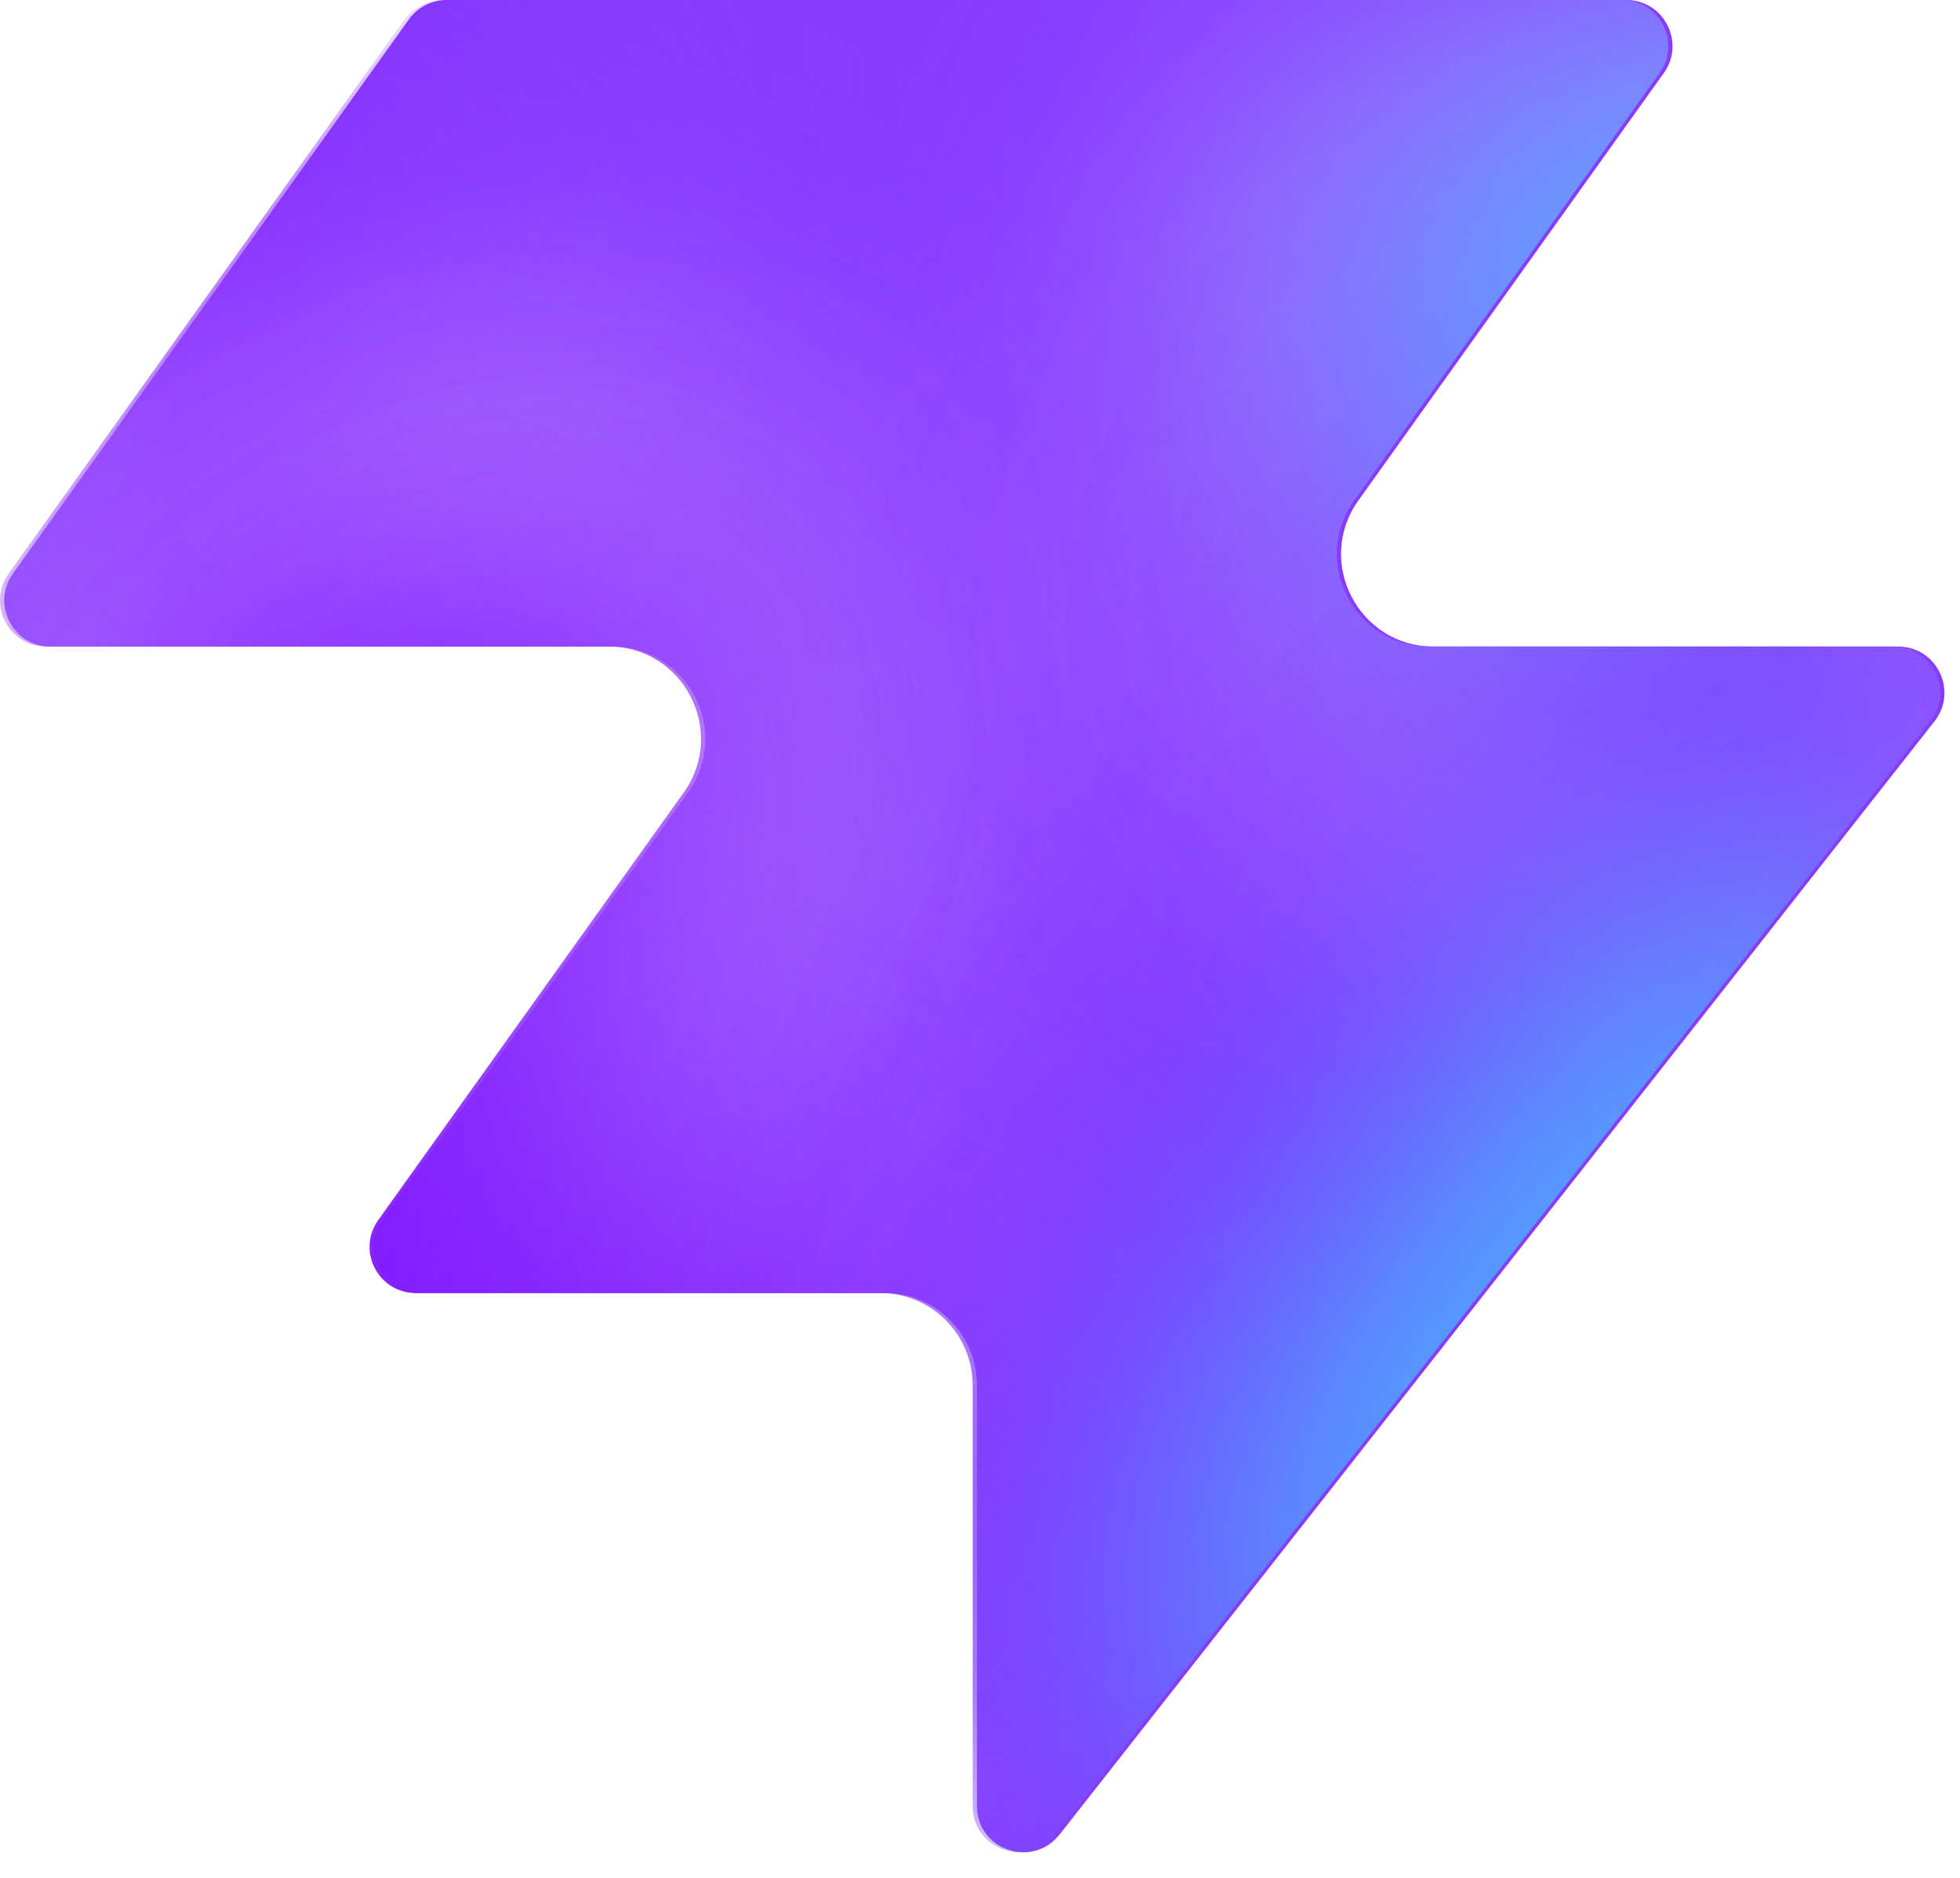
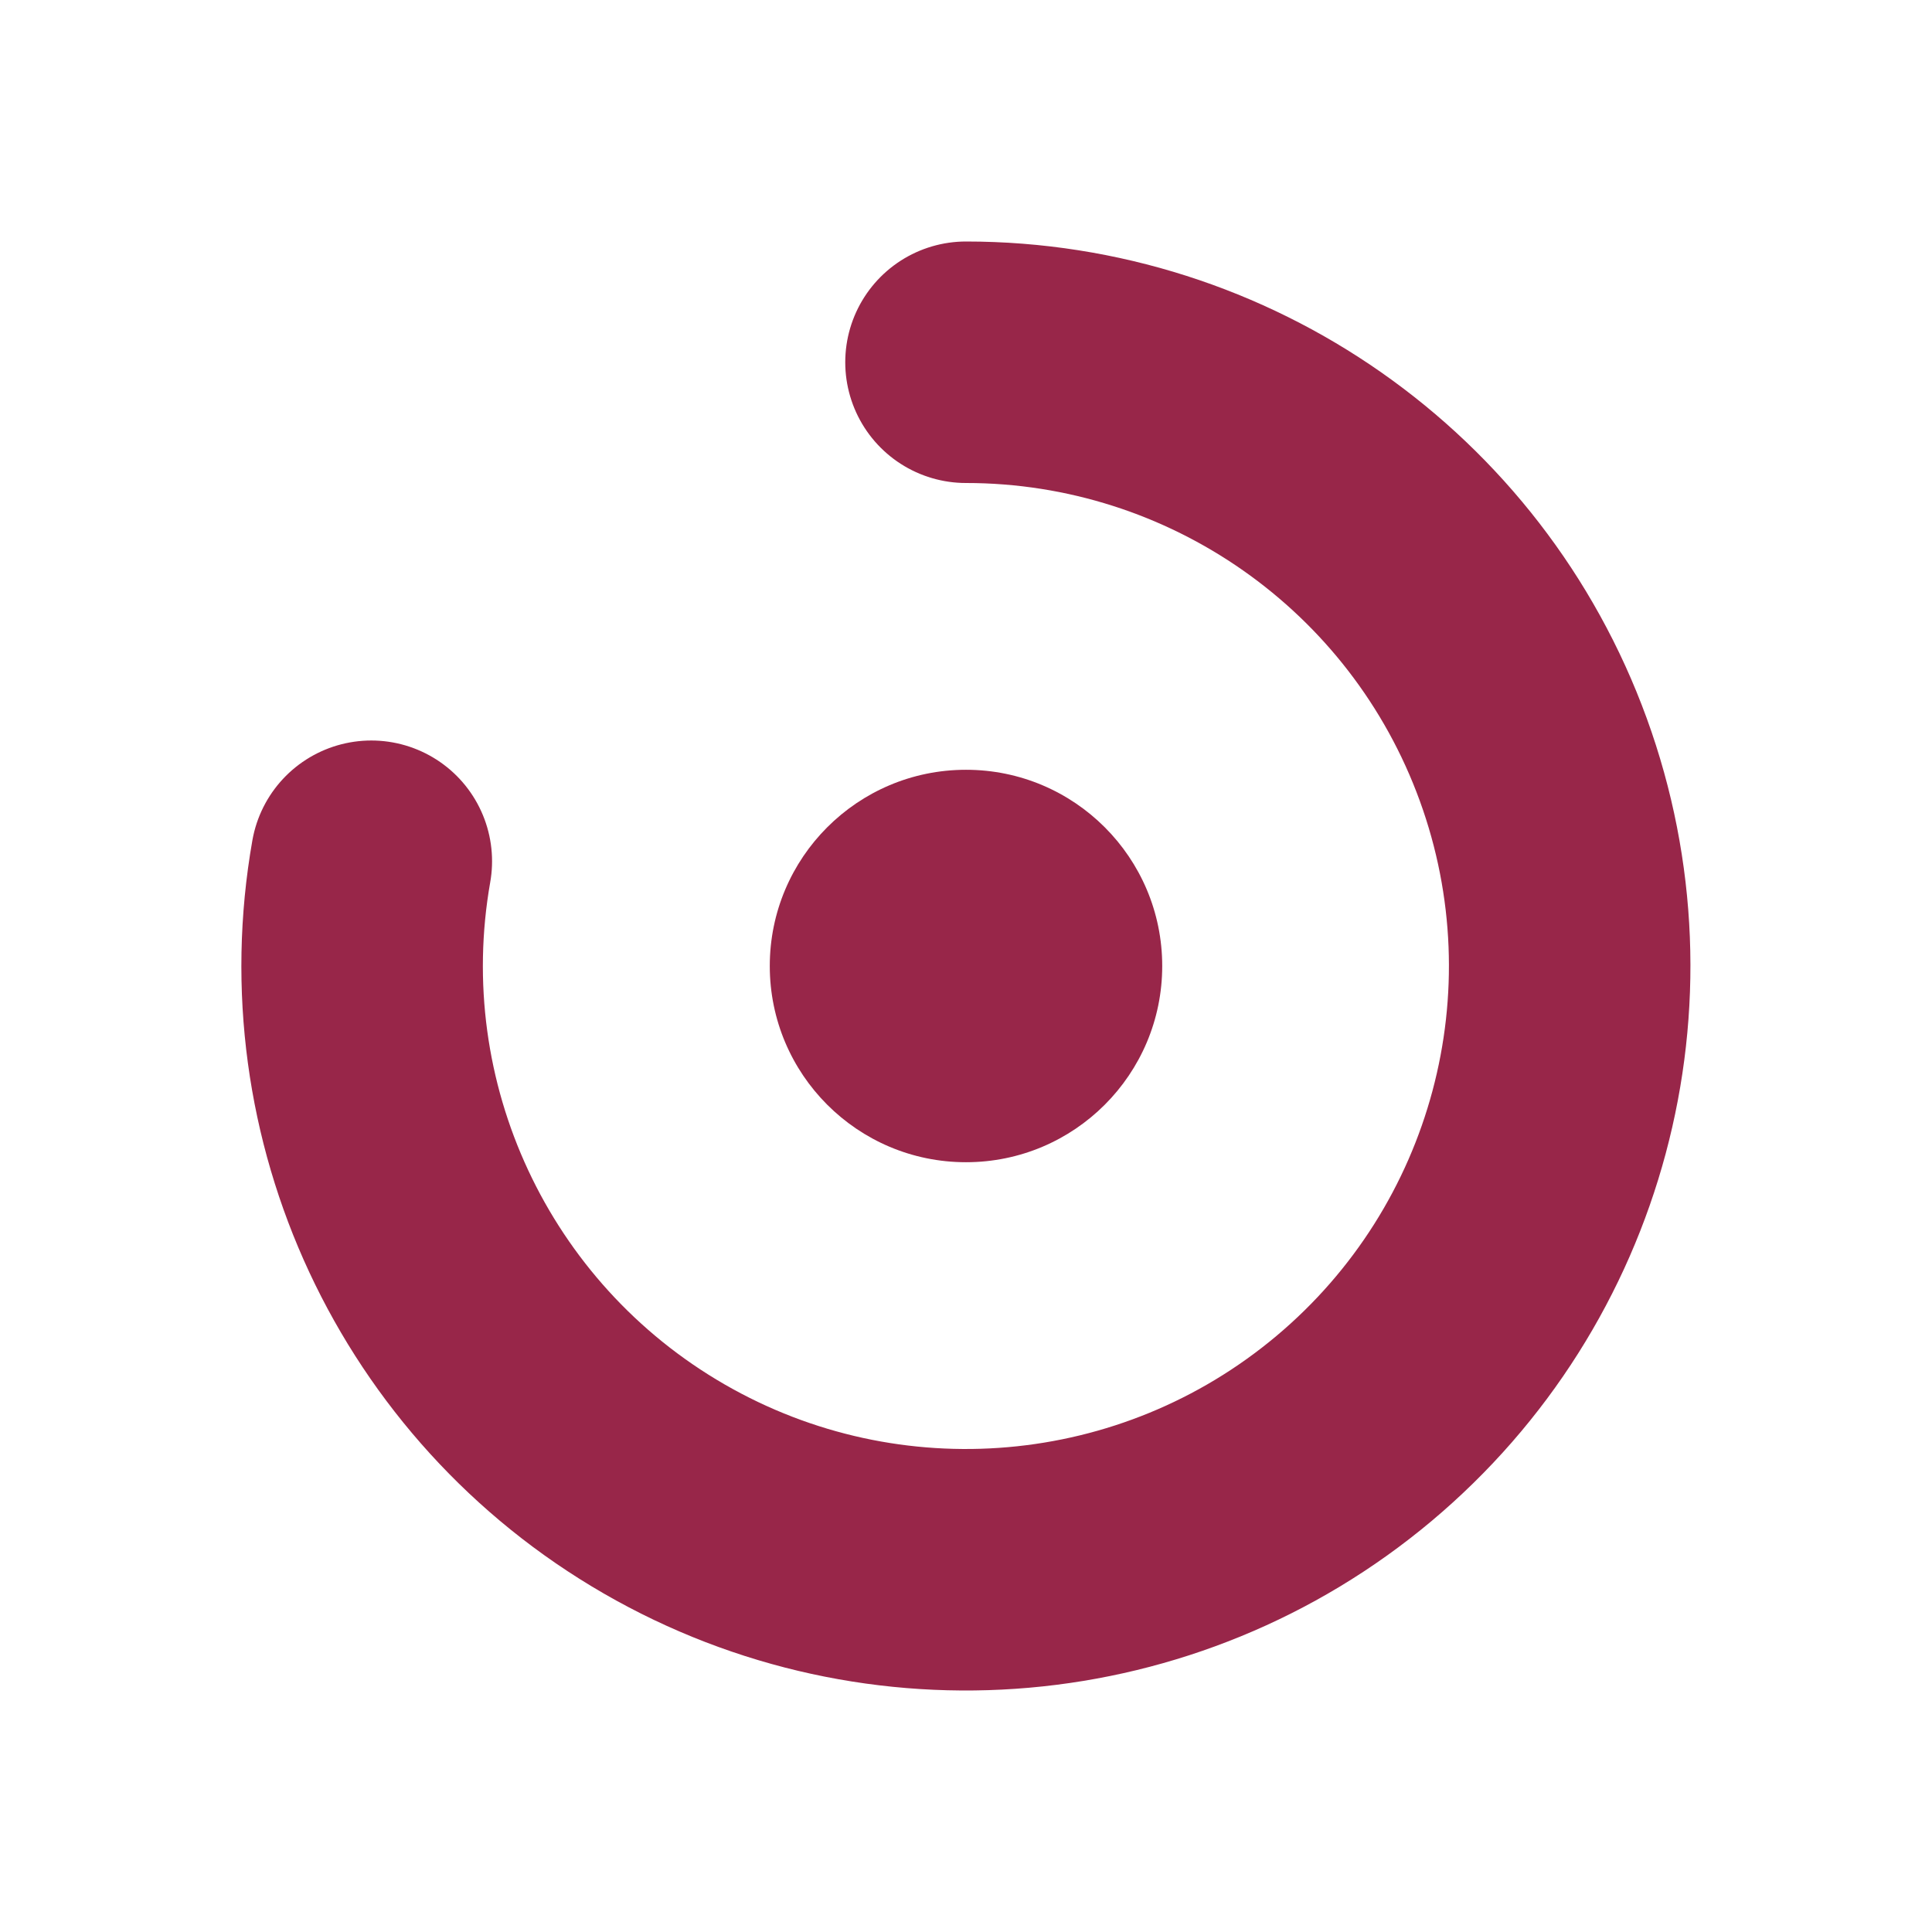
- <svg xmlns="http://www.w3.org/2000/svg" width="48" height="46" fill="none" viewBox="0 0 48 46">
-   <path fill="#863bff" d="M25.946 44.938c-.664.845-2.021.375-2.021-.698V33.937a2.26 2.26 0 0 0-2.262-2.262H10.287c-.92 0-1.456-1.04-.92-1.788l7.48-10.471c1.07-1.497 0-3.578-1.842-3.578H1.237c-.92 0-1.456-1.04-.92-1.788L10.013.474c.214-.297.556-.474.92-.474h28.894c.92 0 1.456 1.04.92 1.788l-7.48 10.471c-1.07 1.498 0 3.579 1.842 3.579h11.377c.943 0 1.473 1.088.89 1.83L25.947 44.94z" style="fill:#863bff;fill:color(display-p3 .525 .23 1);fill-opacity:1" />
-   <mask id="a" width="48" height="46" x="0" y="0" maskUnits="userSpaceOnUse" style="mask-type:alpha">
-     <path fill="#000" d="M25.842 44.938c-.664.844-2.021.375-2.021-.698V33.937a2.26 2.26 0 0 0-2.262-2.262H10.183c-.92 0-1.456-1.04-.92-1.788l7.48-10.471c1.07-1.498 0-3.579-1.842-3.579H1.133c-.92 0-1.456-1.04-.92-1.787L9.91.473c.214-.297.556-.474.92-.474h28.894c.92 0 1.456 1.04.92 1.788l-7.48 10.471c-1.07 1.498 0 3.578 1.842 3.578h11.377c.943 0 1.473 1.088.89 1.832L25.843 44.94z" style="fill:#000;fill-opacity:1" />
-   </mask>
-   <g mask="url(#a)">
-     <g filter="url(#b)">
-       <ellipse cx="5.508" cy="14.704" fill="#ede6ff" rx="5.508" ry="14.704" style="fill:#ede6ff;fill:color(display-p3 .927 .903 1);fill-opacity:1" transform="matrix(.00324 1 1 -.00324 -4.47 31.516)" />
-     </g>
-     <g filter="url(#c)">
-       <ellipse cx="10.399" cy="29.851" fill="#ede6ff" rx="10.399" ry="29.851" style="fill:#ede6ff;fill:color(display-p3 .927 .903 1);fill-opacity:1" transform="matrix(.00324 1 1 -.00324 -39.328 7.883)" />
-     </g>
-     <g filter="url(#d)">
-       <ellipse cx="5.508" cy="30.487" fill="#7e14ff" rx="5.508" ry="30.487" style="fill:#7e14ff;fill:color(display-p3 .492 .077 1);fill-opacity:1" transform="rotate(89.814 -25.913 -14.639)scale(1 -1)" />
-     </g>
-     <g filter="url(#e)">
-       <ellipse cx="5.508" cy="30.599" fill="#7e14ff" rx="5.508" ry="30.599" style="fill:#7e14ff;fill:color(display-p3 .492 .077 1);fill-opacity:1" transform="rotate(89.814 -32.644 -3.334)scale(1 -1)" />
-     </g>
-     <g filter="url(#f)">
-       <ellipse cx="5.508" cy="30.599" fill="#7e14ff" rx="5.508" ry="30.599" style="fill:#7e14ff;fill:color(display-p3 .492 .077 1);fill-opacity:1" transform="matrix(.00324 1 1 -.00324 -34.34 30.47)" />
-     </g>
-     <g filter="url(#g)">
-       <ellipse cx="14.072" cy="22.078" fill="#ede6ff" rx="14.072" ry="22.078" style="fill:#ede6ff;fill:color(display-p3 .927 .903 1);fill-opacity:1" transform="rotate(93.35 24.506 48.493)scale(-1 1)" />
-     </g>
-     <g filter="url(#h)">
-       <ellipse cx="3.47" cy="21.501" fill="#7e14ff" rx="3.47" ry="21.501" style="fill:#7e14ff;fill:color(display-p3 .492 .077 1);fill-opacity:1" transform="rotate(89.009 28.708 47.59)scale(-1 1)" />
-     </g>
-     <g filter="url(#i)">
-       <ellipse cx="3.47" cy="21.501" fill="#7e14ff" rx="3.47" ry="21.501" style="fill:#7e14ff;fill:color(display-p3 .492 .077 1);fill-opacity:1" transform="rotate(89.009 28.708 47.59)scale(-1 1)" />
-     </g>
-     <g filter="url(#j)">
-       <ellipse cx=".387" cy="8.972" fill="#7e14ff" rx="4.407" ry="29.108" style="fill:#7e14ff;fill:color(display-p3 .492 .077 1);fill-opacity:1" transform="rotate(39.51 .387 8.972)" />
-     </g>
-     <g filter="url(#k)">
-       <ellipse cx="47.523" cy="-6.092" fill="#7e14ff" rx="4.407" ry="29.108" style="fill:#7e14ff;fill:color(display-p3 .492 .077 1);fill-opacity:1" transform="rotate(37.892 47.523 -6.092)" />
-     </g>
-     <g filter="url(#l)">
-       <ellipse cx="41.412" cy="6.333" fill="#47bfff" rx="5.971" ry="9.665" style="fill:#47bfff;fill:color(display-p3 .28 .748 1);fill-opacity:1" transform="rotate(37.892 41.412 6.333)" />
-     </g>
-     <g filter="url(#m)">
-       <ellipse cx="-1.879" cy="38.332" fill="#7e14ff" rx="4.407" ry="29.108" style="fill:#7e14ff;fill:color(display-p3 .492 .077 1);fill-opacity:1" transform="rotate(37.892 -1.88 38.332)" />
-     </g>
-     <g filter="url(#n)">
-       <ellipse cx="-1.879" cy="38.332" fill="#7e14ff" rx="4.407" ry="29.108" style="fill:#7e14ff;fill:color(display-p3 .492 .077 1);fill-opacity:1" transform="rotate(37.892 -1.88 38.332)" />
-     </g>
-     <g filter="url(#o)">
-       <ellipse cx="35.651" cy="29.907" fill="#7e14ff" rx="4.407" ry="29.108" style="fill:#7e14ff;fill:color(display-p3 .492 .077 1);fill-opacity:1" transform="rotate(37.892 35.651 29.907)" />
-     </g>
-     <g filter="url(#p)">
-       <ellipse cx="38.418" cy="32.4" fill="#47bfff" rx="5.971" ry="15.297" style="fill:#47bfff;fill:color(display-p3 .28 .748 1);fill-opacity:1" transform="rotate(37.892 38.418 32.4)" />
-     </g>
-   </g>
-   <defs>
-     <filter id="b" width="60.045" height="41.654" x="-19.77" y="16.149" color-interpolation-filters="sRGB" filterUnits="userSpaceOnUse">
-       <feFlood flood-opacity="0" result="BackgroundImageFix" />
-       <feBlend in="SourceGraphic" in2="BackgroundImageFix" result="shape" />
-       <feGaussianBlur result="effect1_foregroundBlur_2002_17158" stdDeviation="7.659" />
-     </filter>
-     <filter id="c" width="90.34" height="51.437" x="-54.613" y="-7.533" color-interpolation-filters="sRGB" filterUnits="userSpaceOnUse">
-       <feFlood flood-opacity="0" result="BackgroundImageFix" />
-       <feBlend in="SourceGraphic" in2="BackgroundImageFix" result="shape" />
-       <feGaussianBlur result="effect1_foregroundBlur_2002_17158" stdDeviation="7.659" />
-     </filter>
-     <filter id="d" width="79.355" height="29.4" x="-49.64" y="2.03" color-interpolation-filters="sRGB" filterUnits="userSpaceOnUse">
-       <feFlood flood-opacity="0" result="BackgroundImageFix" />
-       <feBlend in="SourceGraphic" in2="BackgroundImageFix" result="shape" />
-       <feGaussianBlur result="effect1_foregroundBlur_2002_17158" stdDeviation="4.596" />
-     </filter>
-     <filter id="e" width="79.579" height="29.4" x="-45.045" y="20.029" color-interpolation-filters="sRGB" filterUnits="userSpaceOnUse">
-       <feFlood flood-opacity="0" result="BackgroundImageFix" />
-       <feBlend in="SourceGraphic" in2="BackgroundImageFix" result="shape" />
-       <feGaussianBlur result="effect1_foregroundBlur_2002_17158" stdDeviation="4.596" />
-     </filter>
-     <filter id="f" width="79.579" height="29.4" x="-43.513" y="21.178" color-interpolation-filters="sRGB" filterUnits="userSpaceOnUse">
-       <feFlood flood-opacity="0" result="BackgroundImageFix" />
-       <feBlend in="SourceGraphic" in2="BackgroundImageFix" result="shape" />
-       <feGaussianBlur result="effect1_foregroundBlur_2002_17158" stdDeviation="4.596" />
-     </filter>
-     <filter id="g" width="74.749" height="58.852" x="15.756" y="-17.901" color-interpolation-filters="sRGB" filterUnits="userSpaceOnUse">
-       <feFlood flood-opacity="0" result="BackgroundImageFix" />
-       <feBlend in="SourceGraphic" in2="BackgroundImageFix" result="shape" />
-       <feGaussianBlur result="effect1_foregroundBlur_2002_17158" stdDeviation="7.659" />
-     </filter>
-     <filter id="h" width="61.377" height="25.362" x="23.548" y="2.284" color-interpolation-filters="sRGB" filterUnits="userSpaceOnUse">
-       <feFlood flood-opacity="0" result="BackgroundImageFix" />
-       <feBlend in="SourceGraphic" in2="BackgroundImageFix" result="shape" />
-       <feGaussianBlur result="effect1_foregroundBlur_2002_17158" stdDeviation="4.596" />
-     </filter>
-     <filter id="i" width="61.377" height="25.362" x="23.548" y="2.284" color-interpolation-filters="sRGB" filterUnits="userSpaceOnUse">
-       <feFlood flood-opacity="0" result="BackgroundImageFix" />
-       <feBlend in="SourceGraphic" in2="BackgroundImageFix" result="shape" />
-       <feGaussianBlur result="effect1_foregroundBlur_2002_17158" stdDeviation="4.596" />
-     </filter>
-     <filter id="j" width="56.045" height="63.649" x="-27.636" y="-22.853" color-interpolation-filters="sRGB" filterUnits="userSpaceOnUse">
-       <feFlood flood-opacity="0" result="BackgroundImageFix" />
-       <feBlend in="SourceGraphic" in2="BackgroundImageFix" result="shape" />
-       <feGaussianBlur result="effect1_foregroundBlur_2002_17158" stdDeviation="4.596" />
-     </filter>
-     <filter id="k" width="54.814" height="64.646" x="20.116" y="-38.415" color-interpolation-filters="sRGB" filterUnits="userSpaceOnUse">
-       <feFlood flood-opacity="0" result="BackgroundImageFix" />
-       <feBlend in="SourceGraphic" in2="BackgroundImageFix" result="shape" />
-       <feGaussianBlur result="effect1_foregroundBlur_2002_17158" stdDeviation="4.596" />
-     </filter>
-     <filter id="l" width="33.541" height="35.313" x="24.641" y="-11.323" color-interpolation-filters="sRGB" filterUnits="userSpaceOnUse">
-       <feFlood flood-opacity="0" result="BackgroundImageFix" />
-       <feBlend in="SourceGraphic" in2="BackgroundImageFix" result="shape" />
-       <feGaussianBlur result="effect1_foregroundBlur_2002_17158" stdDeviation="4.596" />
-     </filter>
-     <filter id="m" width="54.814" height="64.646" x="-29.286" y="6.009" color-interpolation-filters="sRGB" filterUnits="userSpaceOnUse">
-       <feFlood flood-opacity="0" result="BackgroundImageFix" />
-       <feBlend in="SourceGraphic" in2="BackgroundImageFix" result="shape" />
-       <feGaussianBlur result="effect1_foregroundBlur_2002_17158" stdDeviation="4.596" />
-     </filter>
-     <filter id="n" width="54.814" height="64.646" x="-29.286" y="6.009" color-interpolation-filters="sRGB" filterUnits="userSpaceOnUse">
-       <feFlood flood-opacity="0" result="BackgroundImageFix" />
-       <feBlend in="SourceGraphic" in2="BackgroundImageFix" result="shape" />
-       <feGaussianBlur result="effect1_foregroundBlur_2002_17158" stdDeviation="4.596" />
-     </filter>
-     <filter id="o" width="54.814" height="64.646" x="8.244" y="-2.416" color-interpolation-filters="sRGB" filterUnits="userSpaceOnUse">
-       <feFlood flood-opacity="0" result="BackgroundImageFix" />
-       <feBlend in="SourceGraphic" in2="BackgroundImageFix" result="shape" />
-       <feGaussianBlur result="effect1_foregroundBlur_2002_17158" stdDeviation="4.596" />
-     </filter>
-     <filter id="p" width="39.409" height="43.623" x="18.713" y="10.588" color-interpolation-filters="sRGB" filterUnits="userSpaceOnUse">
-       <feFlood flood-opacity="0" result="BackgroundImageFix" />
-       <feBlend in="SourceGraphic" in2="BackgroundImageFix" result="shape" />
-       <feGaussianBlur result="effect1_foregroundBlur_2002_17158" stdDeviation="4.596" />
-     </filter>
-   </defs>
+ <svg xmlns="http://www.w3.org/2000/svg" viewBox="0 0 64 64" width="64" height="64">
+   <path d="M32 12 A20 20 0 1 1 12.3 28.53" fill="none" stroke="#982649" stroke-width="8" stroke-linecap="round" />
+   <circle cx="32" cy="32" r="6.5" fill="#982649" />
</svg>
